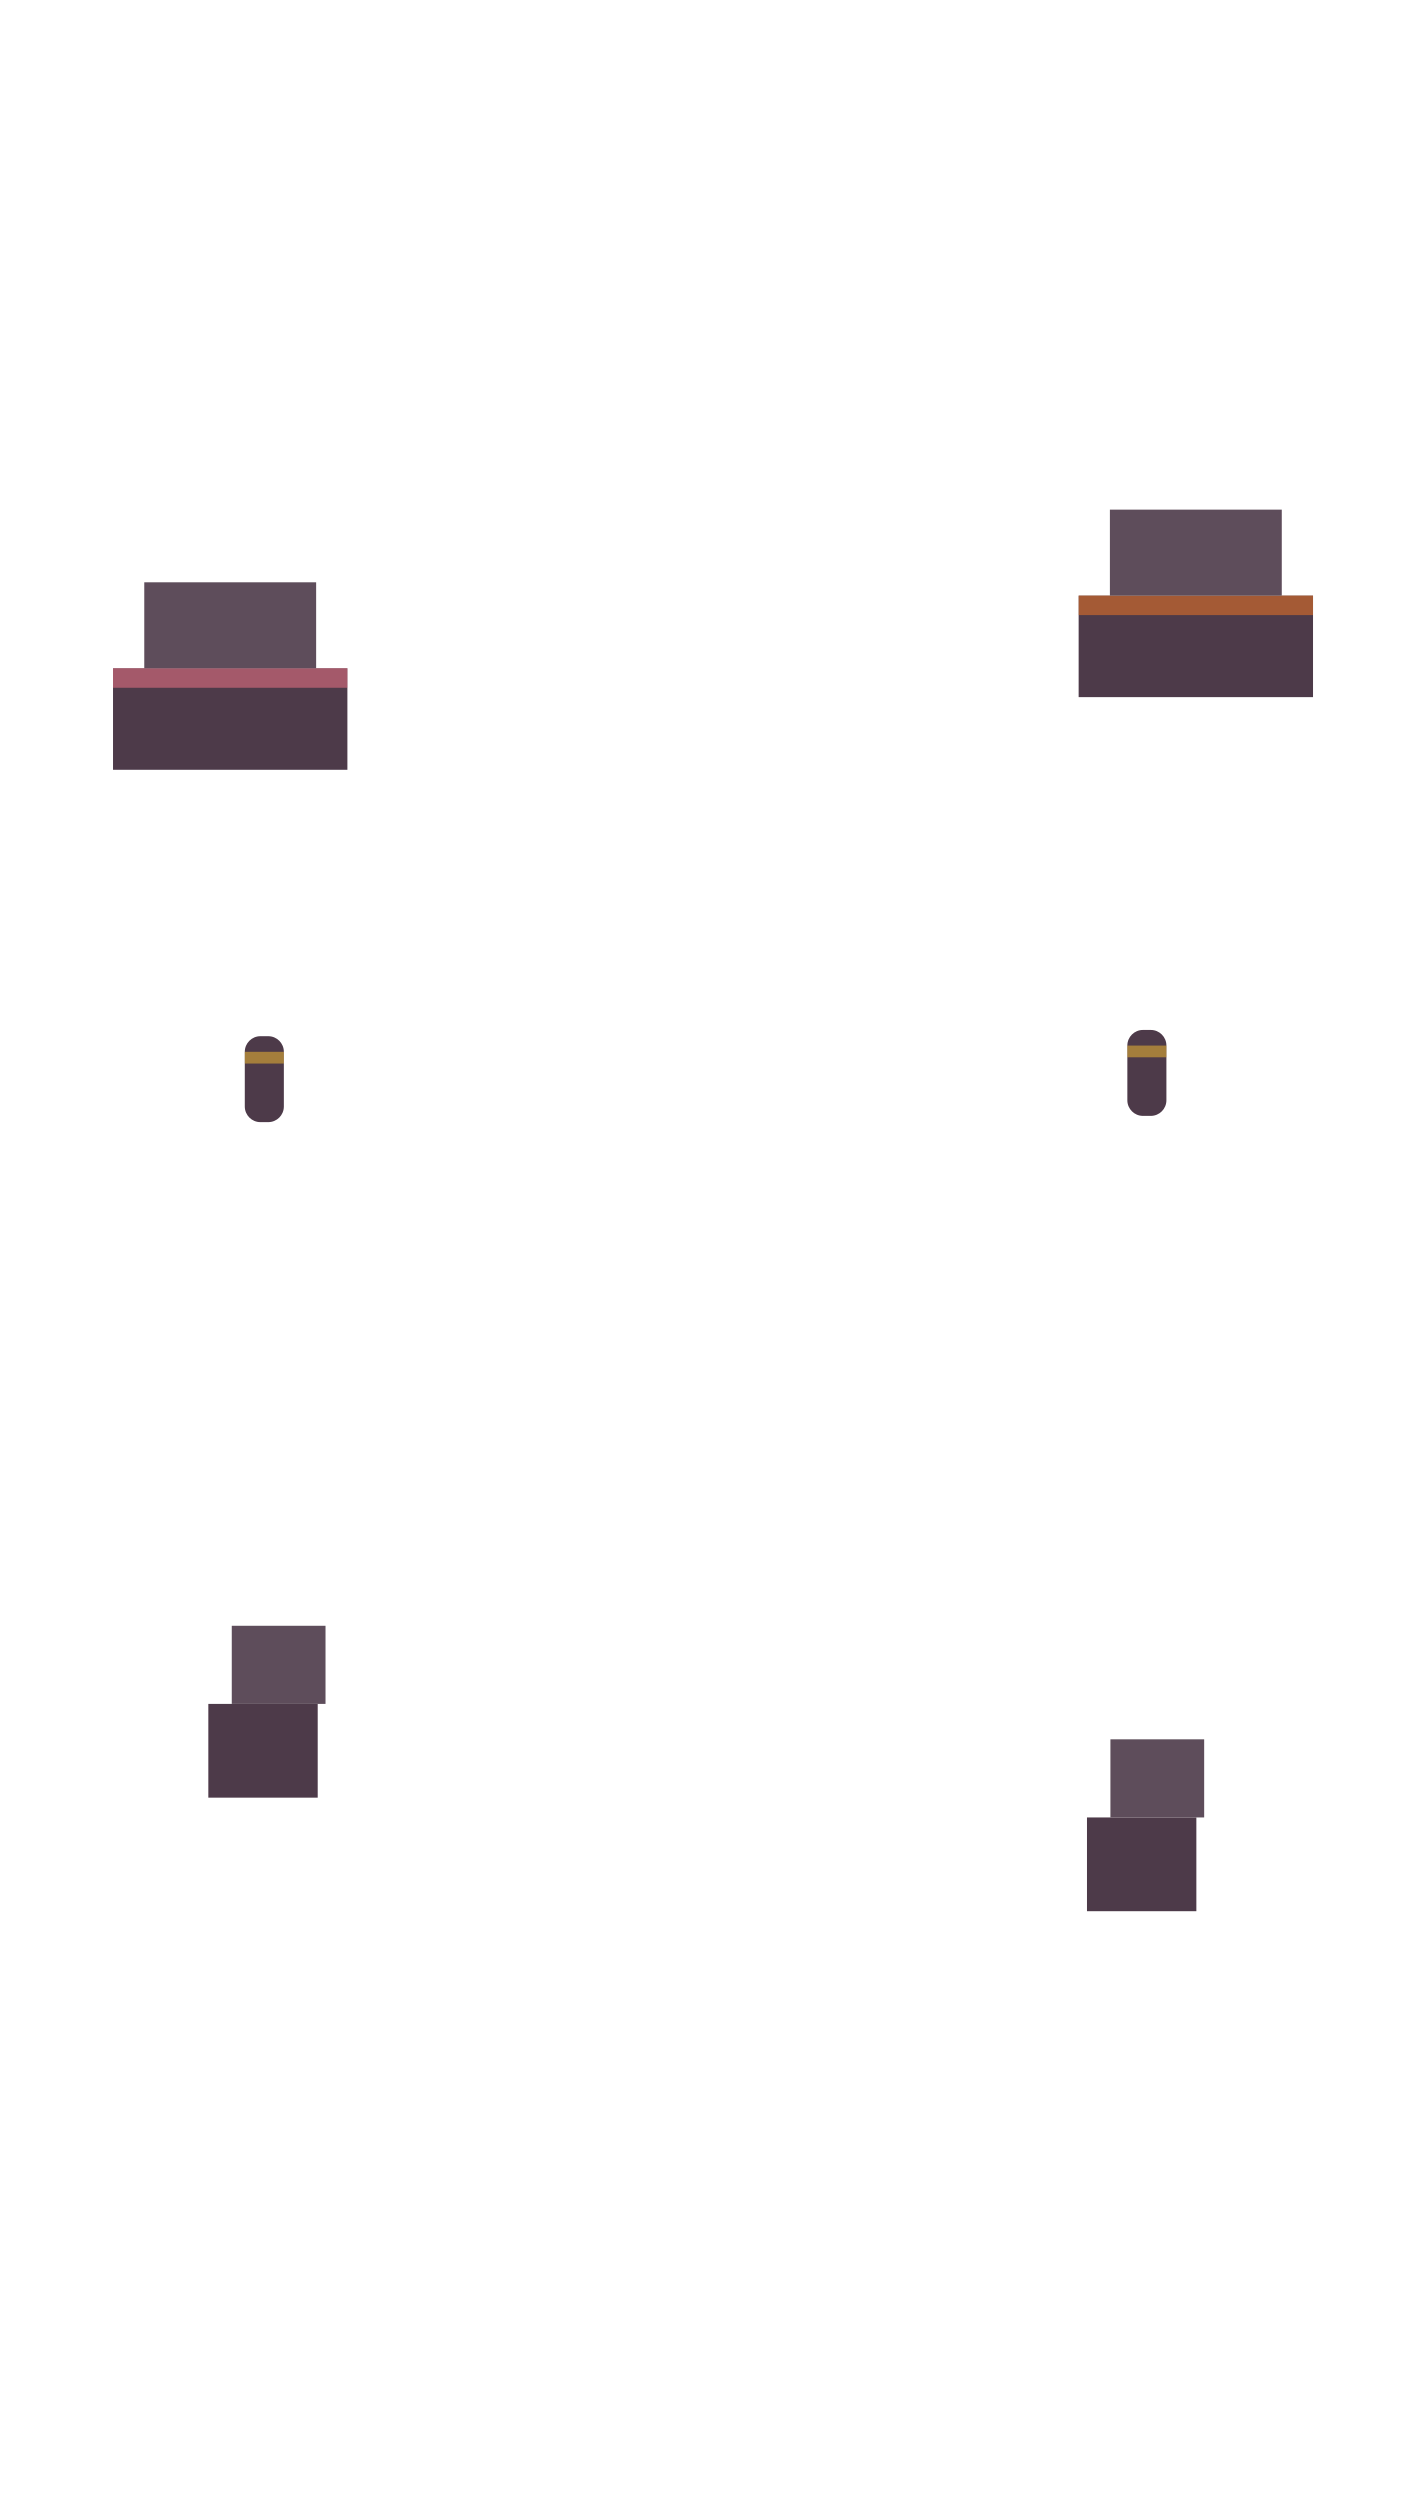
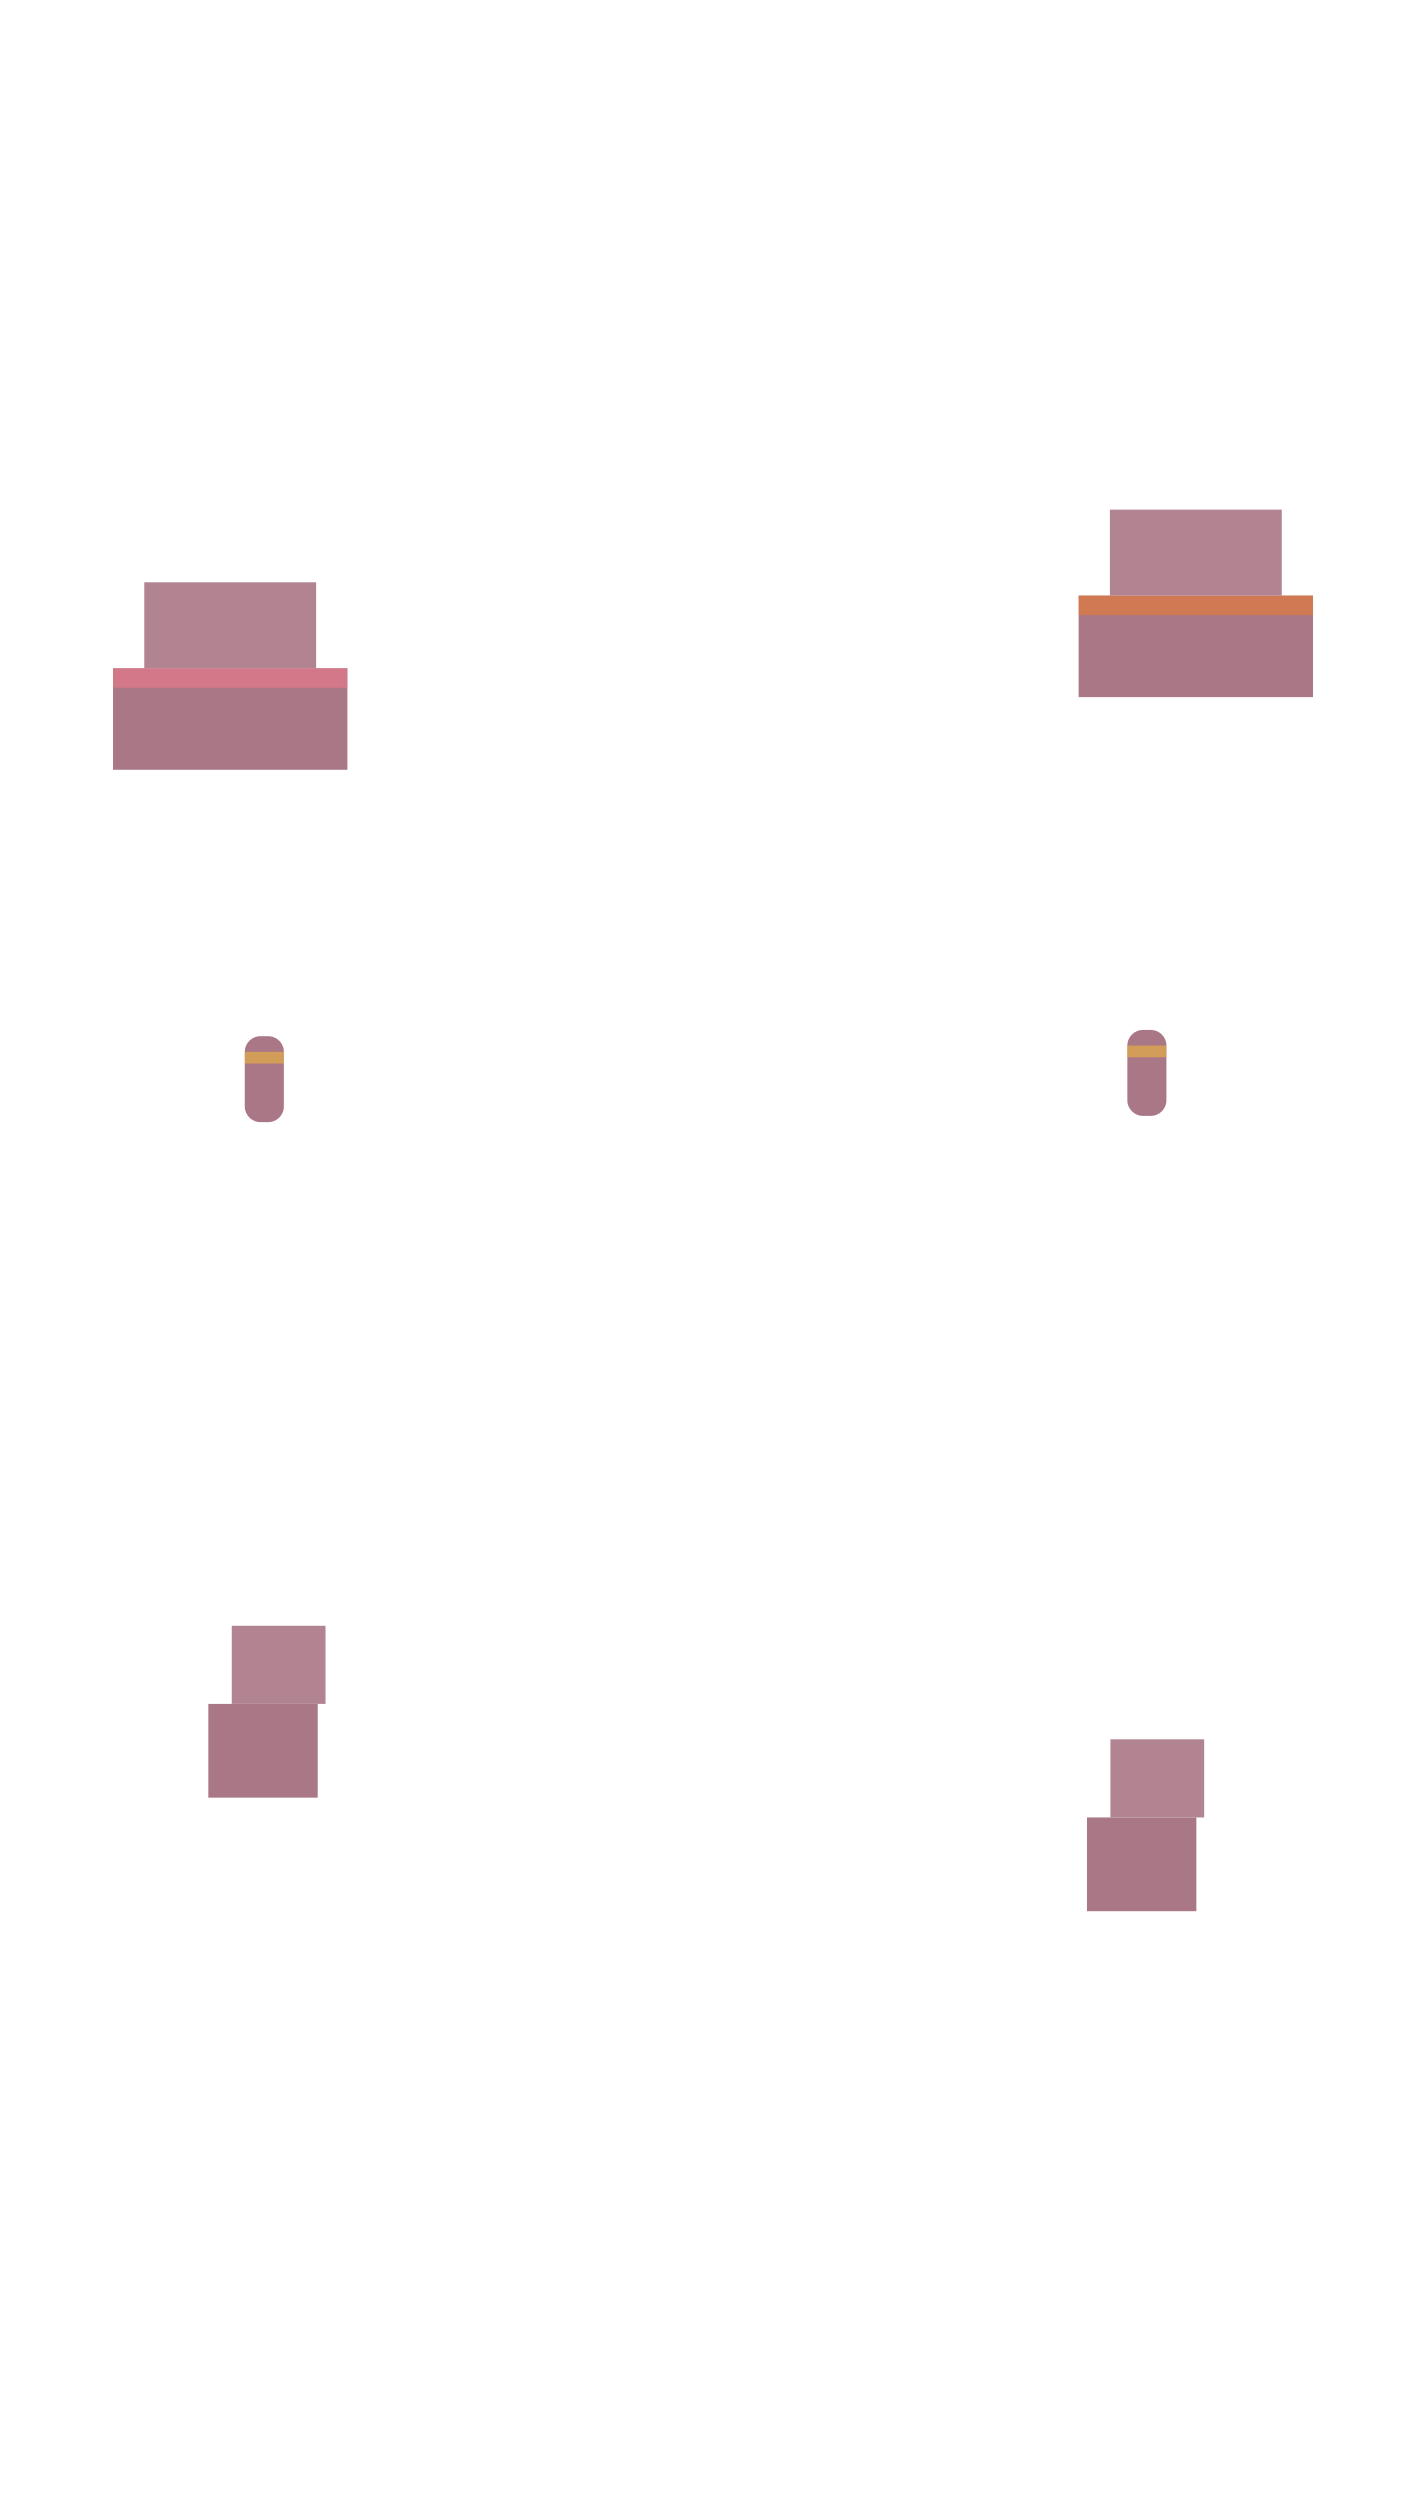
<svg xmlns="http://www.w3.org/2000/svg" width="540" height="960" viewBox="0 0 540 960">
  <g transform="translate(88.4 295.6) scale(1.5) translate(-88.4 -295.6)" opacity="0.95">
-     <rect x="58.4" y="269.6" width="60" height="26" fill="#443040" />
+     <rect x="58.4" y="269.6" width="60" height="26" fill="#a5707f" />
    <rect x="58.4" y="269.6" width="60" height="5" fill="#fb7185" opacity="0.5" />
-     <rect x="66.4" y="247.6" width="44" height="22" fill="#443040" opacity="0.9" />
+     <rect x="66.4" y="247.6" width="44" height="22" fill="#a5707f" opacity="0.9" />
  </g>
  <g transform="translate(101.5 430.9) scale(1.5) translate(-101.5 -430.9)" opacity="0.95">
-     <rect x="96.5" y="408.9" width="10" height="22" rx="4" fill="#443040" />
+     <rect x="96.5" y="408.9" width="10" height="22" rx="4" fill="#a5707f" />
    <rect x="96.5" y="412.9" width="10" height="3" fill="#fbbf24" opacity="0.5" />
  </g>
  <g transform="translate(101 690.3) scale(1.5) translate(-101 -690.3)" opacity="0.95">
-     <g fill="#443040">
+     <g fill="#a5707f">
      <rect x="87" y="666.3" width="28" height="24" />
      <rect x="93" y="646.3" width="24" height="20" opacity="0.9" />
    </g>
  </g>
  <g transform="translate(459.2 267.7) scale(1.5) translate(-459.2 -267.7)" opacity="0.95">
-     <rect x="429.2" y="241.7" width="60" height="26" fill="#443040" />
+     <rect x="429.2" y="241.7" width="60" height="26" fill="#a5707f" />
    <rect x="429.2" y="241.7" width="60" height="5" fill="#f97316" opacity="0.5" />
-     <rect x="437.2" y="219.7" width="44" height="22" fill="#443040" opacity="0.9" />
+     <rect x="437.2" y="219.7" width="44" height="22" fill="#a5707f" opacity="0.9" />
  </g>
  <g transform="translate(440.4 428.5) scale(1.5) translate(-440.4 -428.5)" opacity="0.95">
-     <rect x="435.4" y="406.5" width="10" height="22" rx="4" fill="#443040" />
+     <rect x="435.4" y="406.5" width="10" height="22" rx="4" fill="#a5707f" />
    <rect x="435.4" y="410.5" width="10" height="3" fill="#fbbf24" opacity="0.5" />
  </g>
  <g transform="translate(438.4 733.9) scale(1.5) translate(-438.4 -733.9)" opacity="0.95">
-     <g fill="#443040">
+     <g fill="#a5707f">
      <rect x="424.4" y="709.9" width="28" height="24" />
      <rect x="430.4" y="689.9" width="24" height="20" opacity="0.9" />
    </g>
  </g>
</svg>
